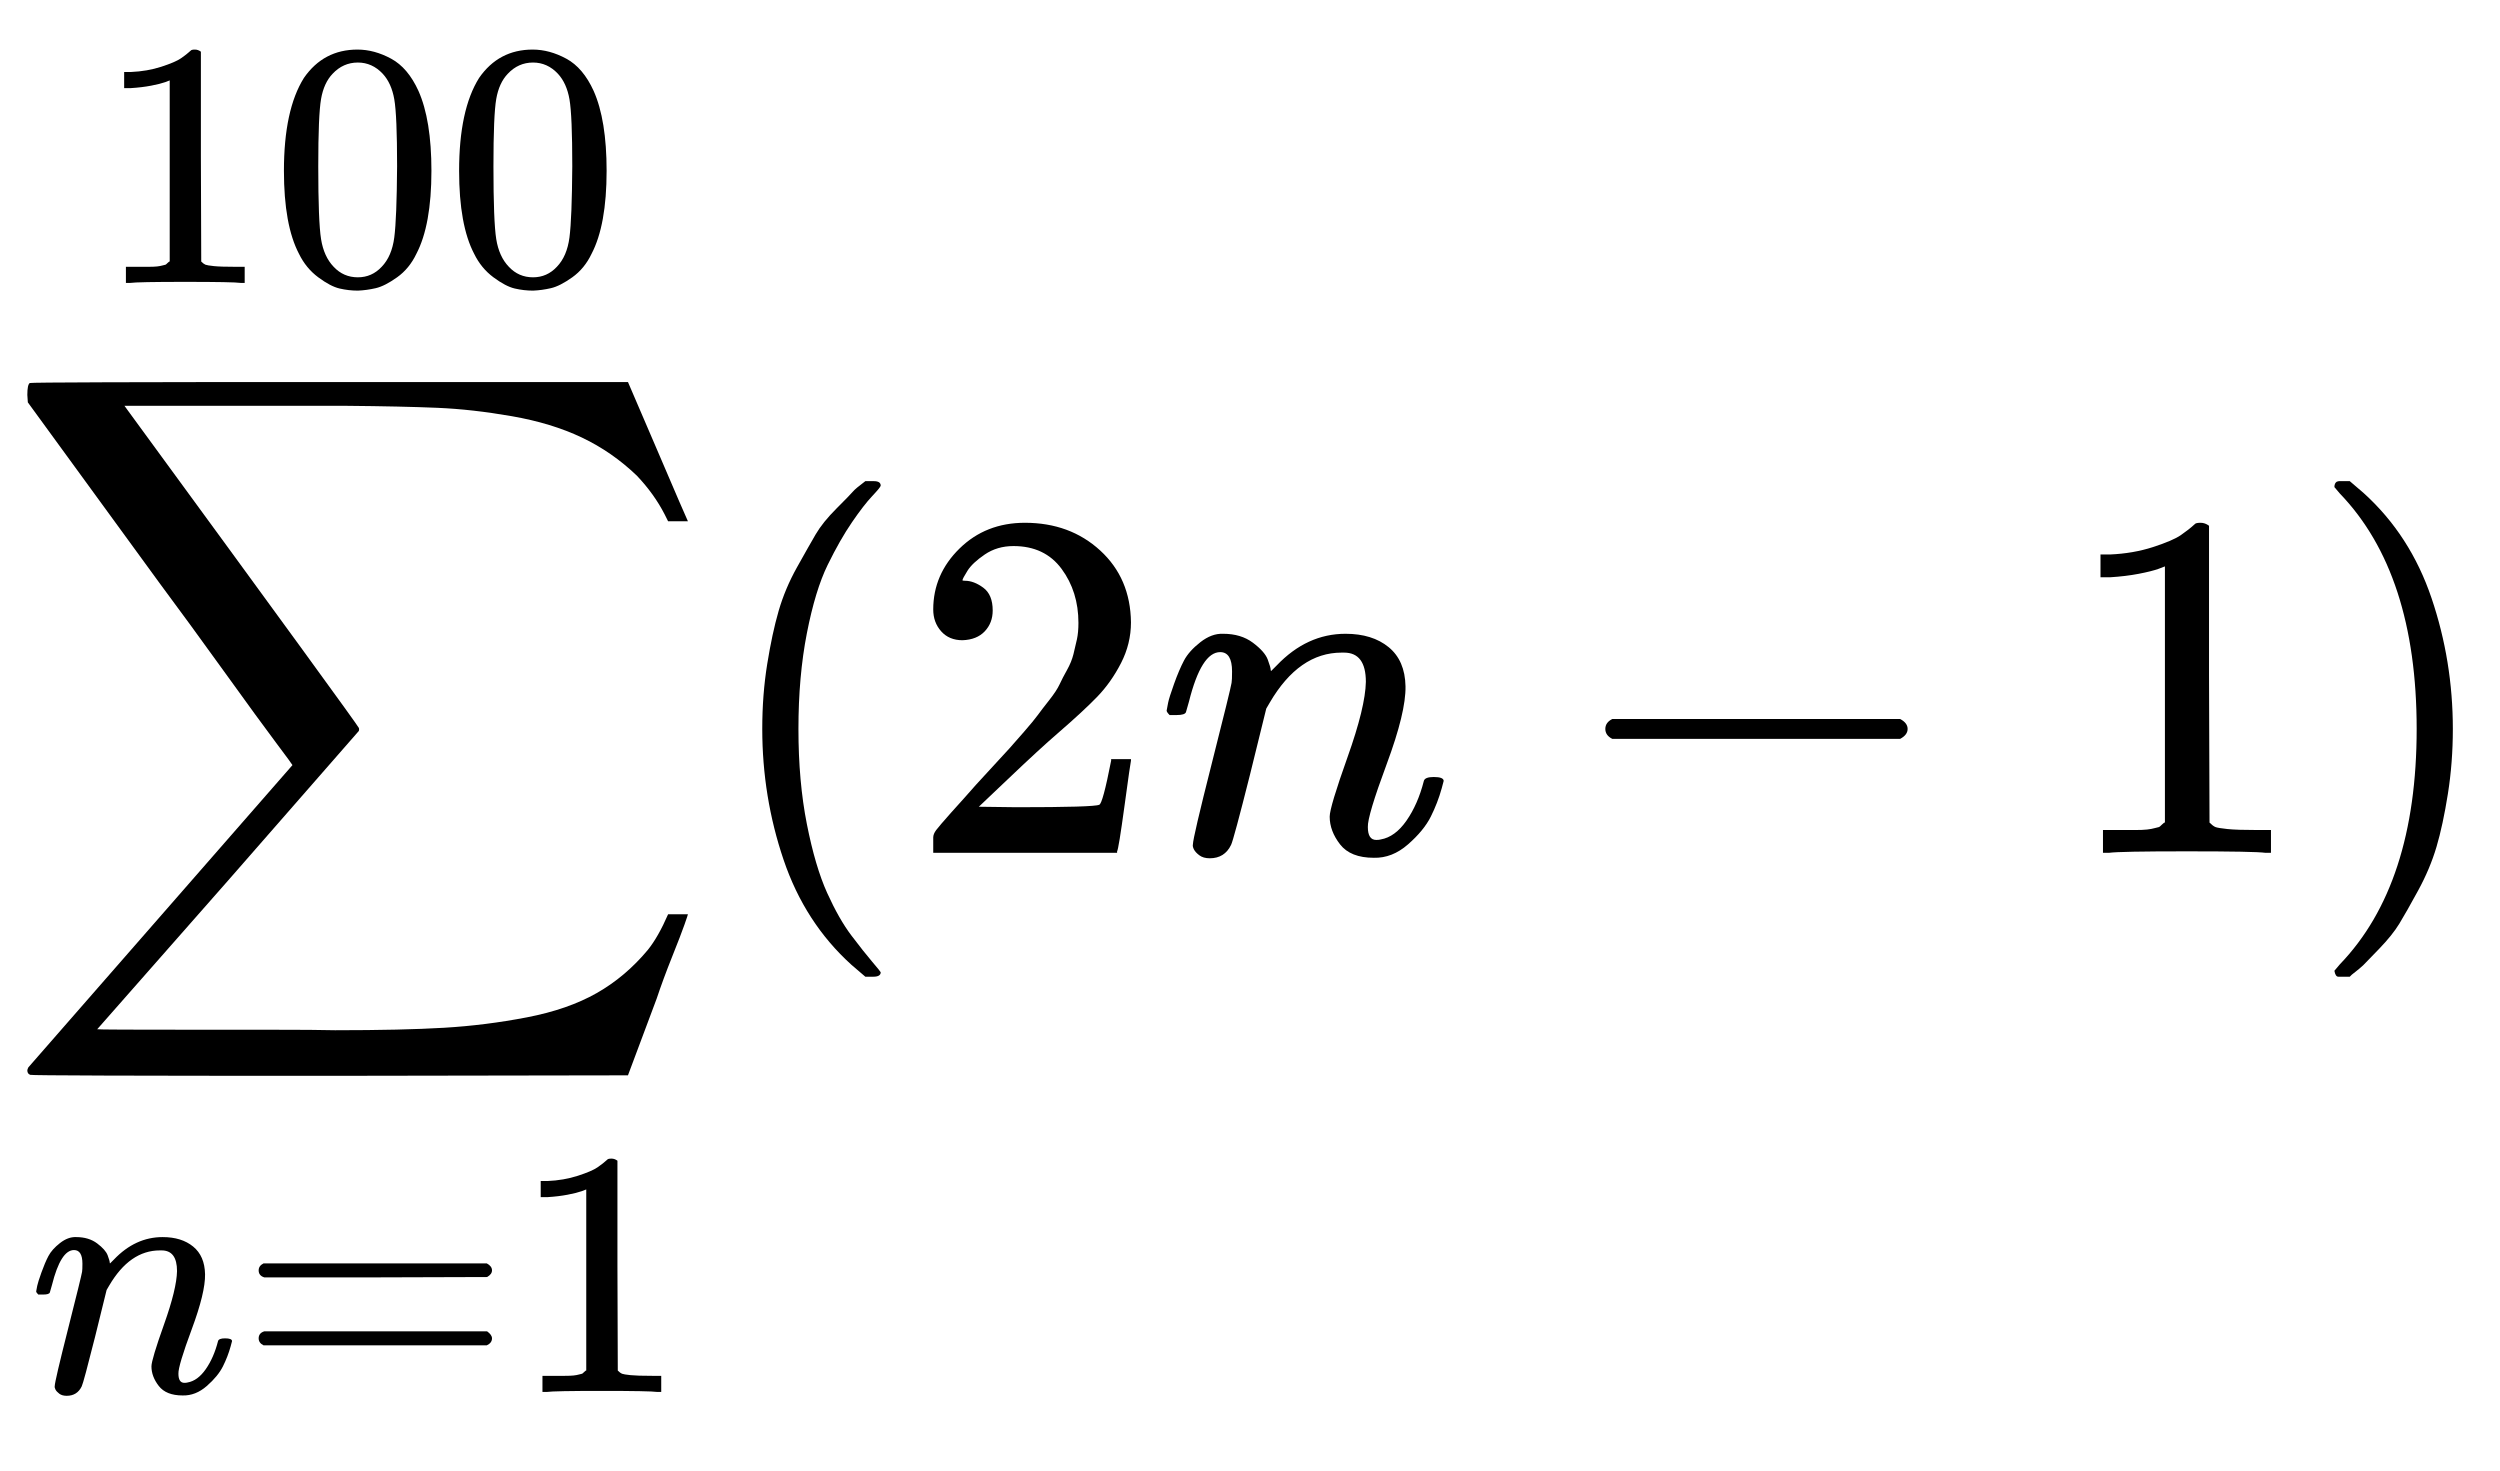
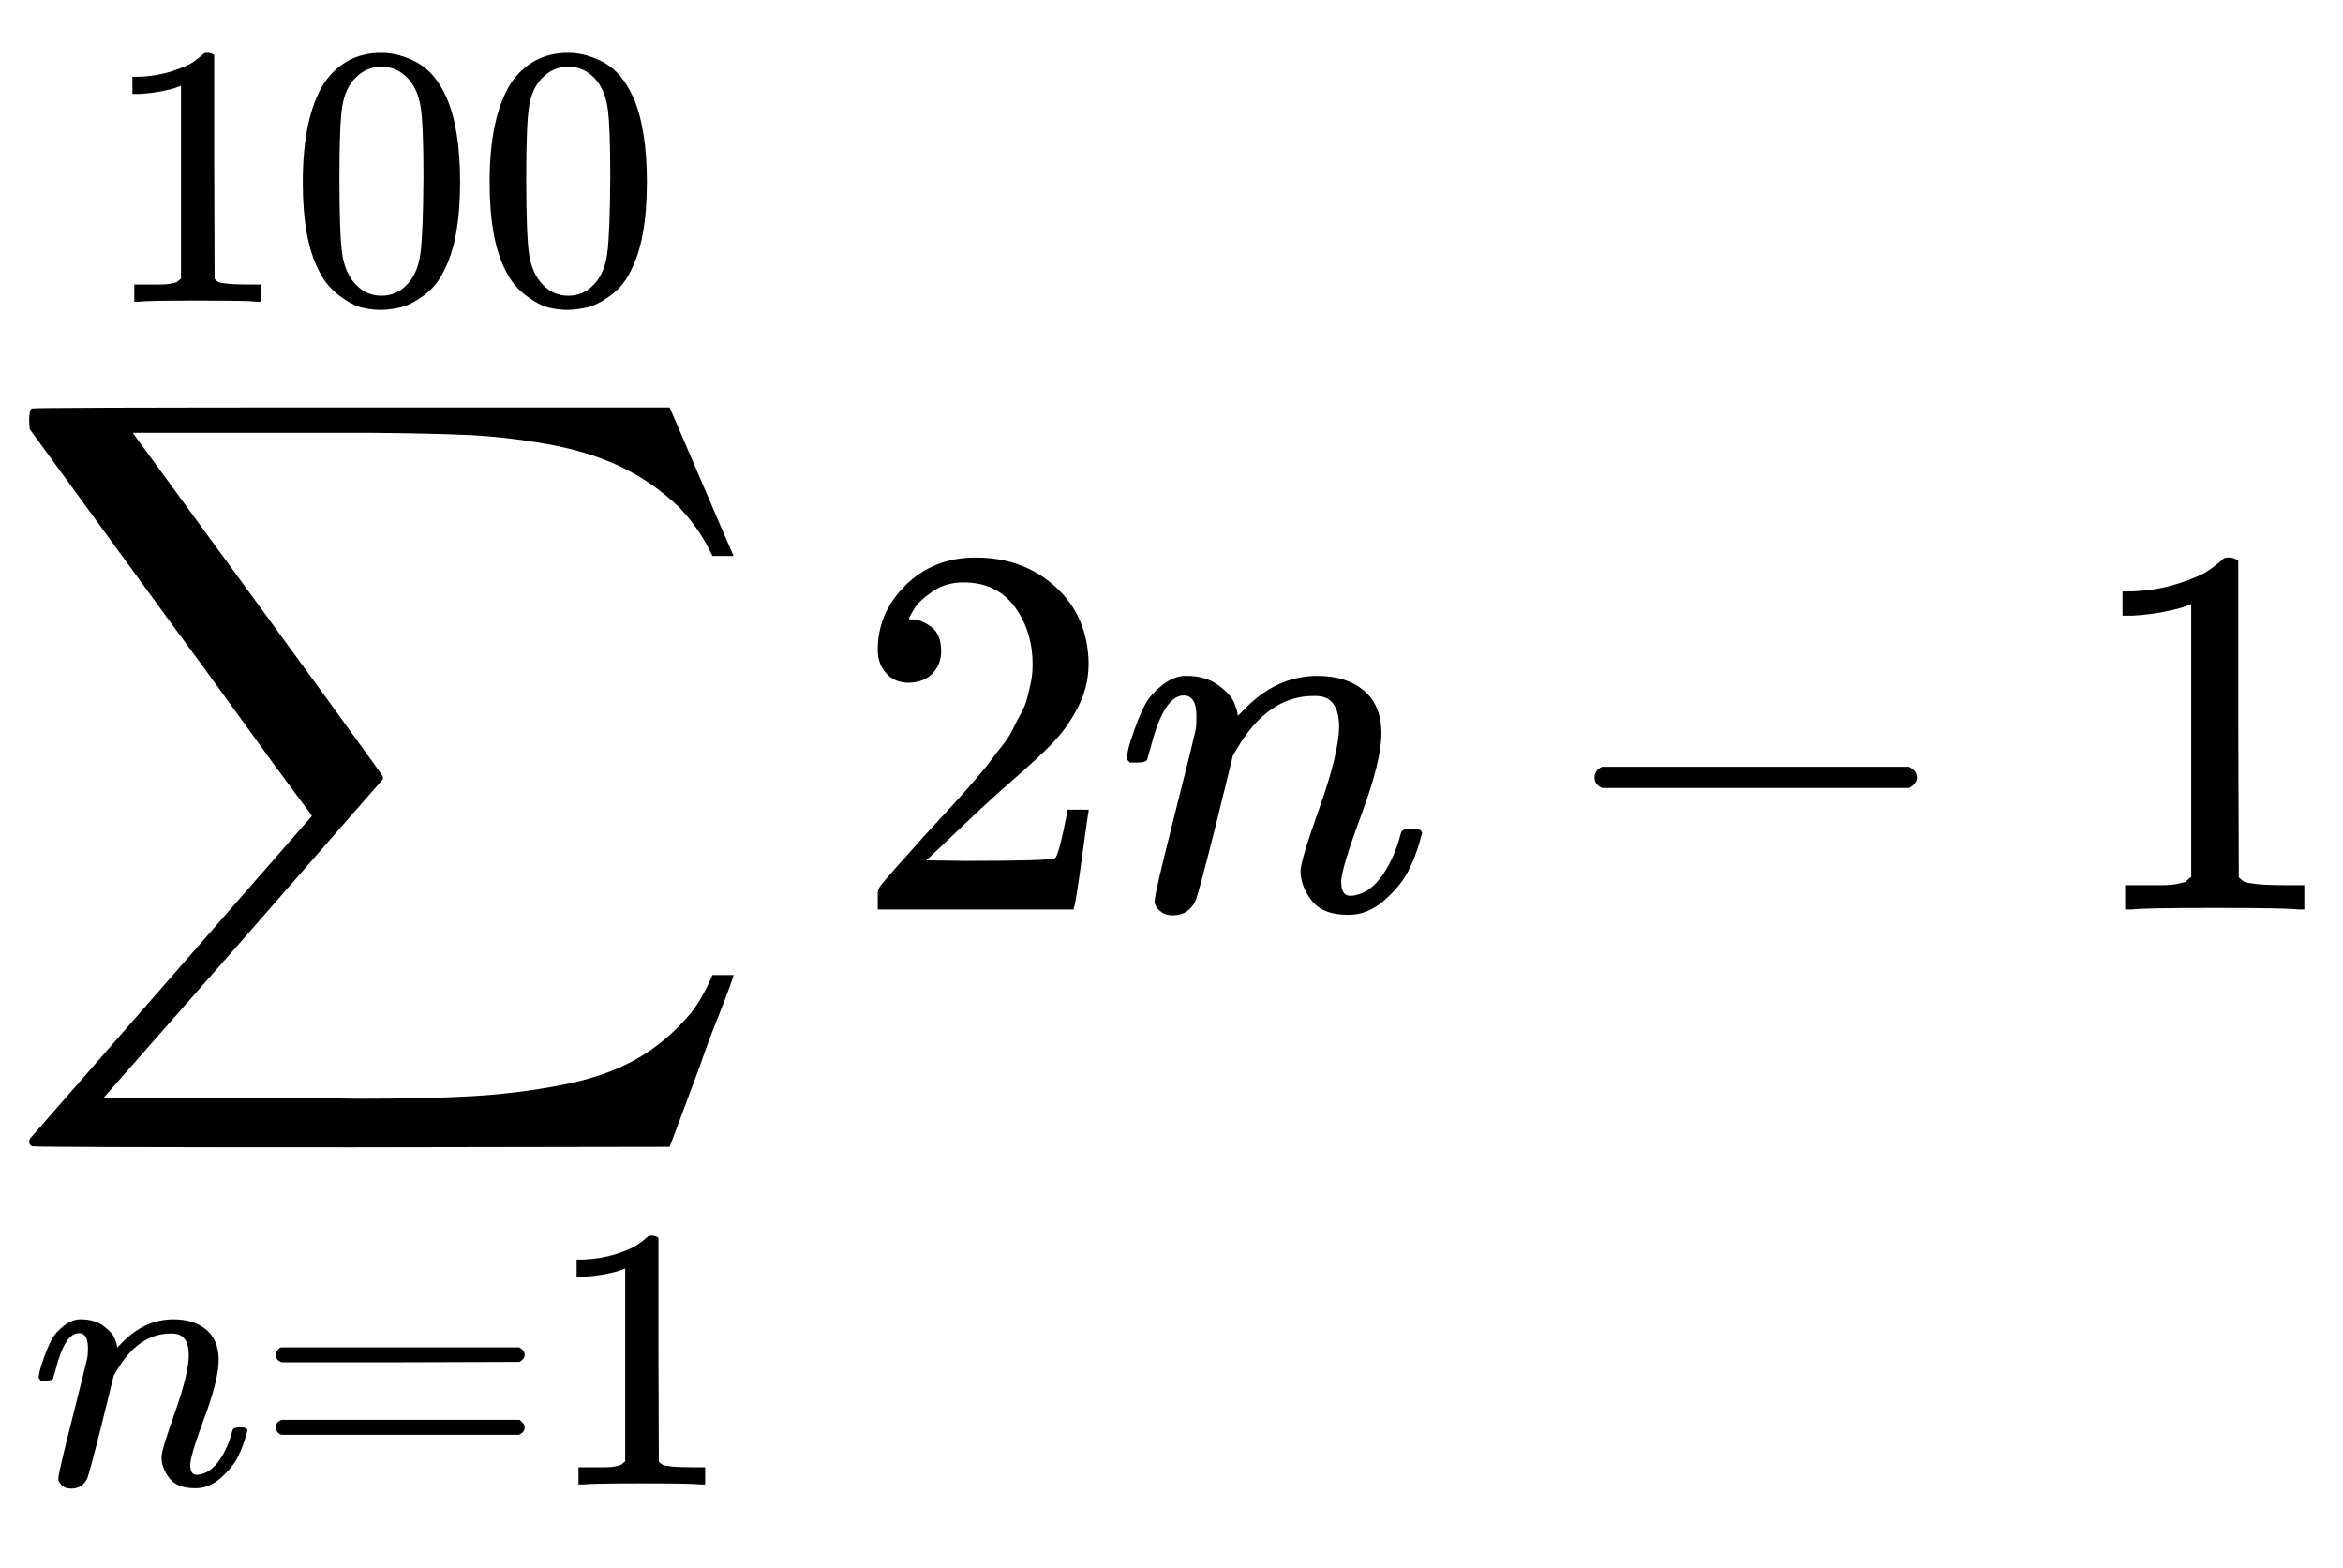
- <svg xmlns="http://www.w3.org/2000/svg" xmlns:xlink="http://www.w3.org/1999/xlink" width="91.304px" height="53.696px" viewBox="0 -1720.9 5044.4 2966.8">
+ <svg xmlns="http://www.w3.org/2000/svg" xmlns:xlink="http://www.w3.org/1999/xlink" width="80.240px" height="53.696px" viewBox="0 -1720.9 4433.1 2966.8">
  <defs>
-     <path id="MJX-13-TEX-LO-2211" d="M60 948Q63 950 665 950H1267L1325 815Q1384 677 1388 669H1348L1341 683Q1320 724 1285 761Q1235 809 1174 838T1033 881T882 898T699 902H574H543H251L259 891Q722 258 724 252Q725 250 724 246Q721 243 460 -56L196 -356Q196 -357 407 -357Q459 -357 548 -357T676 -358Q812 -358 896 -353T1063 -332T1204 -283T1307 -196Q1328 -170 1348 -124H1388Q1388 -125 1381 -145T1356 -210T1325 -294L1267 -449L666 -450Q64 -450 61 -448Q55 -446 55 -439Q55 -437 57 -433L590 177Q590 178 557 222T452 366T322 544L56 909L55 924Q55 945 60 948Z" />
-     <path id="MJX-13-TEX-I-6E" d="M21 287Q22 293 24 303T36 341T56 388T89 425T135 442Q171 442 195 424T225 390T231 369Q231 367 232 367L243 378Q304 442 382 442Q436 442 469 415T503 336T465 179T427 52Q427 26 444 26Q450 26 453 27Q482 32 505 65T540 145Q542 153 560 153Q580 153 580 145Q580 144 576 130Q568 101 554 73T508 17T439 -10Q392 -10 371 17T350 73Q350 92 386 193T423 345Q423 404 379 404H374Q288 404 229 303L222 291L189 157Q156 26 151 16Q138 -11 108 -11Q95 -11 87 -5T76 7T74 17Q74 30 112 180T152 343Q153 348 153 366Q153 405 129 405Q91 405 66 305Q60 285 60 284Q58 278 41 278H27Q21 284 21 287Z" />
-     <path id="MJX-13-TEX-N-3D" d="M56 347Q56 360 70 367H707Q722 359 722 347Q722 336 708 328L390 327H72Q56 332 56 347ZM56 153Q56 168 72 173H708Q722 163 722 153Q722 140 707 133H70Q56 140 56 153Z" />
-     <path id="MJX-13-TEX-N-31" d="M213 578L200 573Q186 568 160 563T102 556H83V602H102Q149 604 189 617T245 641T273 663Q275 666 285 666Q294 666 302 660V361L303 61Q310 54 315 52T339 48T401 46H427V0H416Q395 3 257 3Q121 3 100 0H88V46H114Q136 46 152 46T177 47T193 50T201 52T207 57T213 61V578Z" />
-     <path id="MJX-13-TEX-N-30" d="M96 585Q152 666 249 666Q297 666 345 640T423 548Q460 465 460 320Q460 165 417 83Q397 41 362 16T301 -15T250 -22Q224 -22 198 -16T137 16T82 83Q39 165 39 320Q39 494 96 585ZM321 597Q291 629 250 629Q208 629 178 597Q153 571 145 525T137 333Q137 175 145 125T181 46Q209 16 250 16Q290 16 318 46Q347 76 354 130T362 333Q362 478 354 524T321 597Z" />
-     <path id="MJX-13-TEX-N-28" d="M94 250Q94 319 104 381T127 488T164 576T202 643T244 695T277 729T302 750H315H319Q333 750 333 741Q333 738 316 720T275 667T226 581T184 443T167 250T184 58T225 -81T274 -167T316 -220T333 -241Q333 -250 318 -250H315H302L274 -226Q180 -141 137 -14T94 250Z" />
-     <path id="MJX-13-TEX-N-32" d="M109 429Q82 429 66 447T50 491Q50 562 103 614T235 666Q326 666 387 610T449 465Q449 422 429 383T381 315T301 241Q265 210 201 149L142 93L218 92Q375 92 385 97Q392 99 409 186V189H449V186Q448 183 436 95T421 3V0H50V19V31Q50 38 56 46T86 81Q115 113 136 137Q145 147 170 174T204 211T233 244T261 278T284 308T305 340T320 369T333 401T340 431T343 464Q343 527 309 573T212 619Q179 619 154 602T119 569T109 550Q109 549 114 549Q132 549 151 535T170 489Q170 464 154 447T109 429Z" />
-     <path id="MJX-13-TEX-N-2212" d="M84 237T84 250T98 270H679Q694 262 694 250T679 230H98Q84 237 84 250Z" />
-     <path id="MJX-13-TEX-N-29" d="M60 749L64 750Q69 750 74 750H86L114 726Q208 641 251 514T294 250Q294 182 284 119T261 12T224 -76T186 -143T145 -194T113 -227T90 -246Q87 -249 86 -250H74Q66 -250 63 -250T58 -247T55 -238Q56 -237 66 -225Q221 -64 221 250T66 725Q56 737 55 738Q55 746 60 749Z" />
+     <path id="MJX-18-TEX-LO-2211" d="M60 948Q63 950 665 950H1267L1325 815Q1384 677 1388 669H1348L1341 683Q1320 724 1285 761Q1235 809 1174 838T1033 881T882 898T699 902H574H543H251L259 891Q722 258 724 252Q725 250 724 246Q721 243 460 -56L196 -356Q196 -357 407 -357Q459 -357 548 -357T676 -358Q812 -358 896 -353T1063 -332T1204 -283T1307 -196Q1328 -170 1348 -124H1388Q1388 -125 1381 -145T1356 -210T1325 -294L1267 -449L666 -450Q64 -450 61 -448Q55 -446 55 -439Q55 -437 57 -433L590 177Q590 178 557 222T452 366T322 544L56 909L55 924Q55 945 60 948Z" />
+     <path id="MJX-18-TEX-I-6E" d="M21 287Q22 293 24 303T36 341T56 388T89 425T135 442Q171 442 195 424T225 390T231 369Q231 367 232 367L243 378Q304 442 382 442Q436 442 469 415T503 336T465 179T427 52Q427 26 444 26Q450 26 453 27Q482 32 505 65T540 145Q542 153 560 153Q580 153 580 145Q580 144 576 130Q568 101 554 73T508 17T439 -10Q392 -10 371 17T350 73Q350 92 386 193T423 345Q423 404 379 404H374Q288 404 229 303L222 291L189 157Q156 26 151 16Q138 -11 108 -11Q95 -11 87 -5T76 7T74 17Q74 30 112 180T152 343Q153 348 153 366Q153 405 129 405Q91 405 66 305Q60 285 60 284Q58 278 41 278H27Q21 284 21 287Z" />
+     <path id="MJX-18-TEX-N-3D" d="M56 347Q56 360 70 367H707Q722 359 722 347Q722 336 708 328L390 327H72Q56 332 56 347ZM56 153Q56 168 72 173H708Q722 163 722 153Q722 140 707 133H70Q56 140 56 153Z" />
+     <path id="MJX-18-TEX-N-31" d="M213 578L200 573Q186 568 160 563T102 556H83V602H102Q149 604 189 617T245 641T273 663Q275 666 285 666Q294 666 302 660V361L303 61Q310 54 315 52T339 48T401 46H427V0H416Q395 3 257 3Q121 3 100 0H88V46H114Q136 46 152 46T177 47T193 50T201 52T207 57T213 61V578Z" />
+     <path id="MJX-18-TEX-N-30" d="M96 585Q152 666 249 666Q297 666 345 640T423 548Q460 465 460 320Q460 165 417 83Q397 41 362 16T301 -15T250 -22Q224 -22 198 -16T137 16T82 83Q39 165 39 320Q39 494 96 585ZM321 597Q291 629 250 629Q208 629 178 597Q153 571 145 525T137 333Q137 175 145 125T181 46Q209 16 250 16Q290 16 318 46Q347 76 354 130T362 333Q362 478 354 524T321 597Z" />
+     <path id="MJX-18-TEX-N-32" d="M109 429Q82 429 66 447T50 491Q50 562 103 614T235 666Q326 666 387 610T449 465Q449 422 429 383T381 315T301 241Q265 210 201 149L142 93L218 92Q375 92 385 97Q392 99 409 186V189H449V186Q448 183 436 95T421 3V0H50V19V31Q50 38 56 46T86 81Q115 113 136 137Q145 147 170 174T204 211T233 244T261 278T284 308T305 340T320 369T333 401T340 431T343 464Q343 527 309 573T212 619Q179 619 154 602T119 569T109 550Q109 549 114 549Q132 549 151 535T170 489Q170 464 154 447T109 429Z" />
+     <path id="MJX-18-TEX-N-2212" d="M84 237T84 250T98 270H679Q694 262 694 250T679 230H98Q84 237 84 250Z" />
  </defs>
  <g stroke="currentColor" fill="currentColor" stroke-width="0" transform="matrix(1 0 0 -1 0 0)">
    <g data-mml-node="math">
      <g data-mml-node="munderover">
        <g data-mml-node="mo">
-           <use xlink:href="#MJX-13-TEX-LO-2211" />
+           <use xlink:href="#MJX-18-TEX-LO-2211" />
        </g>
        <g data-mml-node="TeXAtom" transform="translate(58, -1087.9) scale(0.707)">
          <g data-mml-node="mi">
-             <use xlink:href="#MJX-13-TEX-I-6E" />
+             <use xlink:href="#MJX-18-TEX-I-6E" />
          </g>
          <g data-mml-node="mo" transform="translate(600, 0)">
-             <use xlink:href="#MJX-13-TEX-N-3D" />
+             <use xlink:href="#MJX-18-TEX-N-3D" />
          </g>
          <g data-mml-node="mn" transform="translate(1378, 0)">
-             <use xlink:href="#MJX-13-TEX-N-31" />
+             <use xlink:href="#MJX-18-TEX-N-31" />
          </g>
        </g>
        <g data-mml-node="TeXAtom" transform="translate(191.7, 1150) scale(0.707)">
          <g data-mml-node="mn">
-             <use xlink:href="#MJX-13-TEX-N-31" />
-             <use xlink:href="#MJX-13-TEX-N-30" transform="translate(500, 0)" />
-             <use xlink:href="#MJX-13-TEX-N-30" transform="translate(1000, 0)" />
+             <use xlink:href="#MJX-18-TEX-N-31" />
+             <use xlink:href="#MJX-18-TEX-N-30" transform="translate(500, 0)" />
+             <use xlink:href="#MJX-18-TEX-N-30" transform="translate(1000, 0)" />
          </g>
        </g>
      </g>
-       <g data-mml-node="mo" transform="translate(1444, 0)">
-         <use xlink:href="#MJX-13-TEX-N-28" />
+       <g data-mml-node="mn" transform="translate(1610.7, 0)">
+         <use xlink:href="#MJX-18-TEX-N-32" />
      </g>
-       <g data-mml-node="mn" transform="translate(1833, 0)">
-         <use xlink:href="#MJX-13-TEX-N-32" />
+       <g data-mml-node="mi" transform="translate(2110.7, 0)">
+         <use xlink:href="#MJX-18-TEX-I-6E" />
      </g>
-       <g data-mml-node="mi" transform="translate(2333, 0)">
-         <use xlink:href="#MJX-13-TEX-I-6E" />
+       <g data-mml-node="mo" transform="translate(2932.9, 0)">
+         <use xlink:href="#MJX-18-TEX-N-2212" />
      </g>
-       <g data-mml-node="mo" transform="translate(3155.2, 0)">
-         <use xlink:href="#MJX-13-TEX-N-2212" />
-       </g>
-       <g data-mml-node="mn" transform="translate(4155.4, 0)">
-         <use xlink:href="#MJX-13-TEX-N-31" />
-       </g>
-       <g data-mml-node="mo" transform="translate(4655.4, 0)">
-         <use xlink:href="#MJX-13-TEX-N-29" />
+       <g data-mml-node="mn" transform="translate(3933.1, 0)">
+         <use xlink:href="#MJX-18-TEX-N-31" />
      </g>
    </g>
  </g>
</svg>
